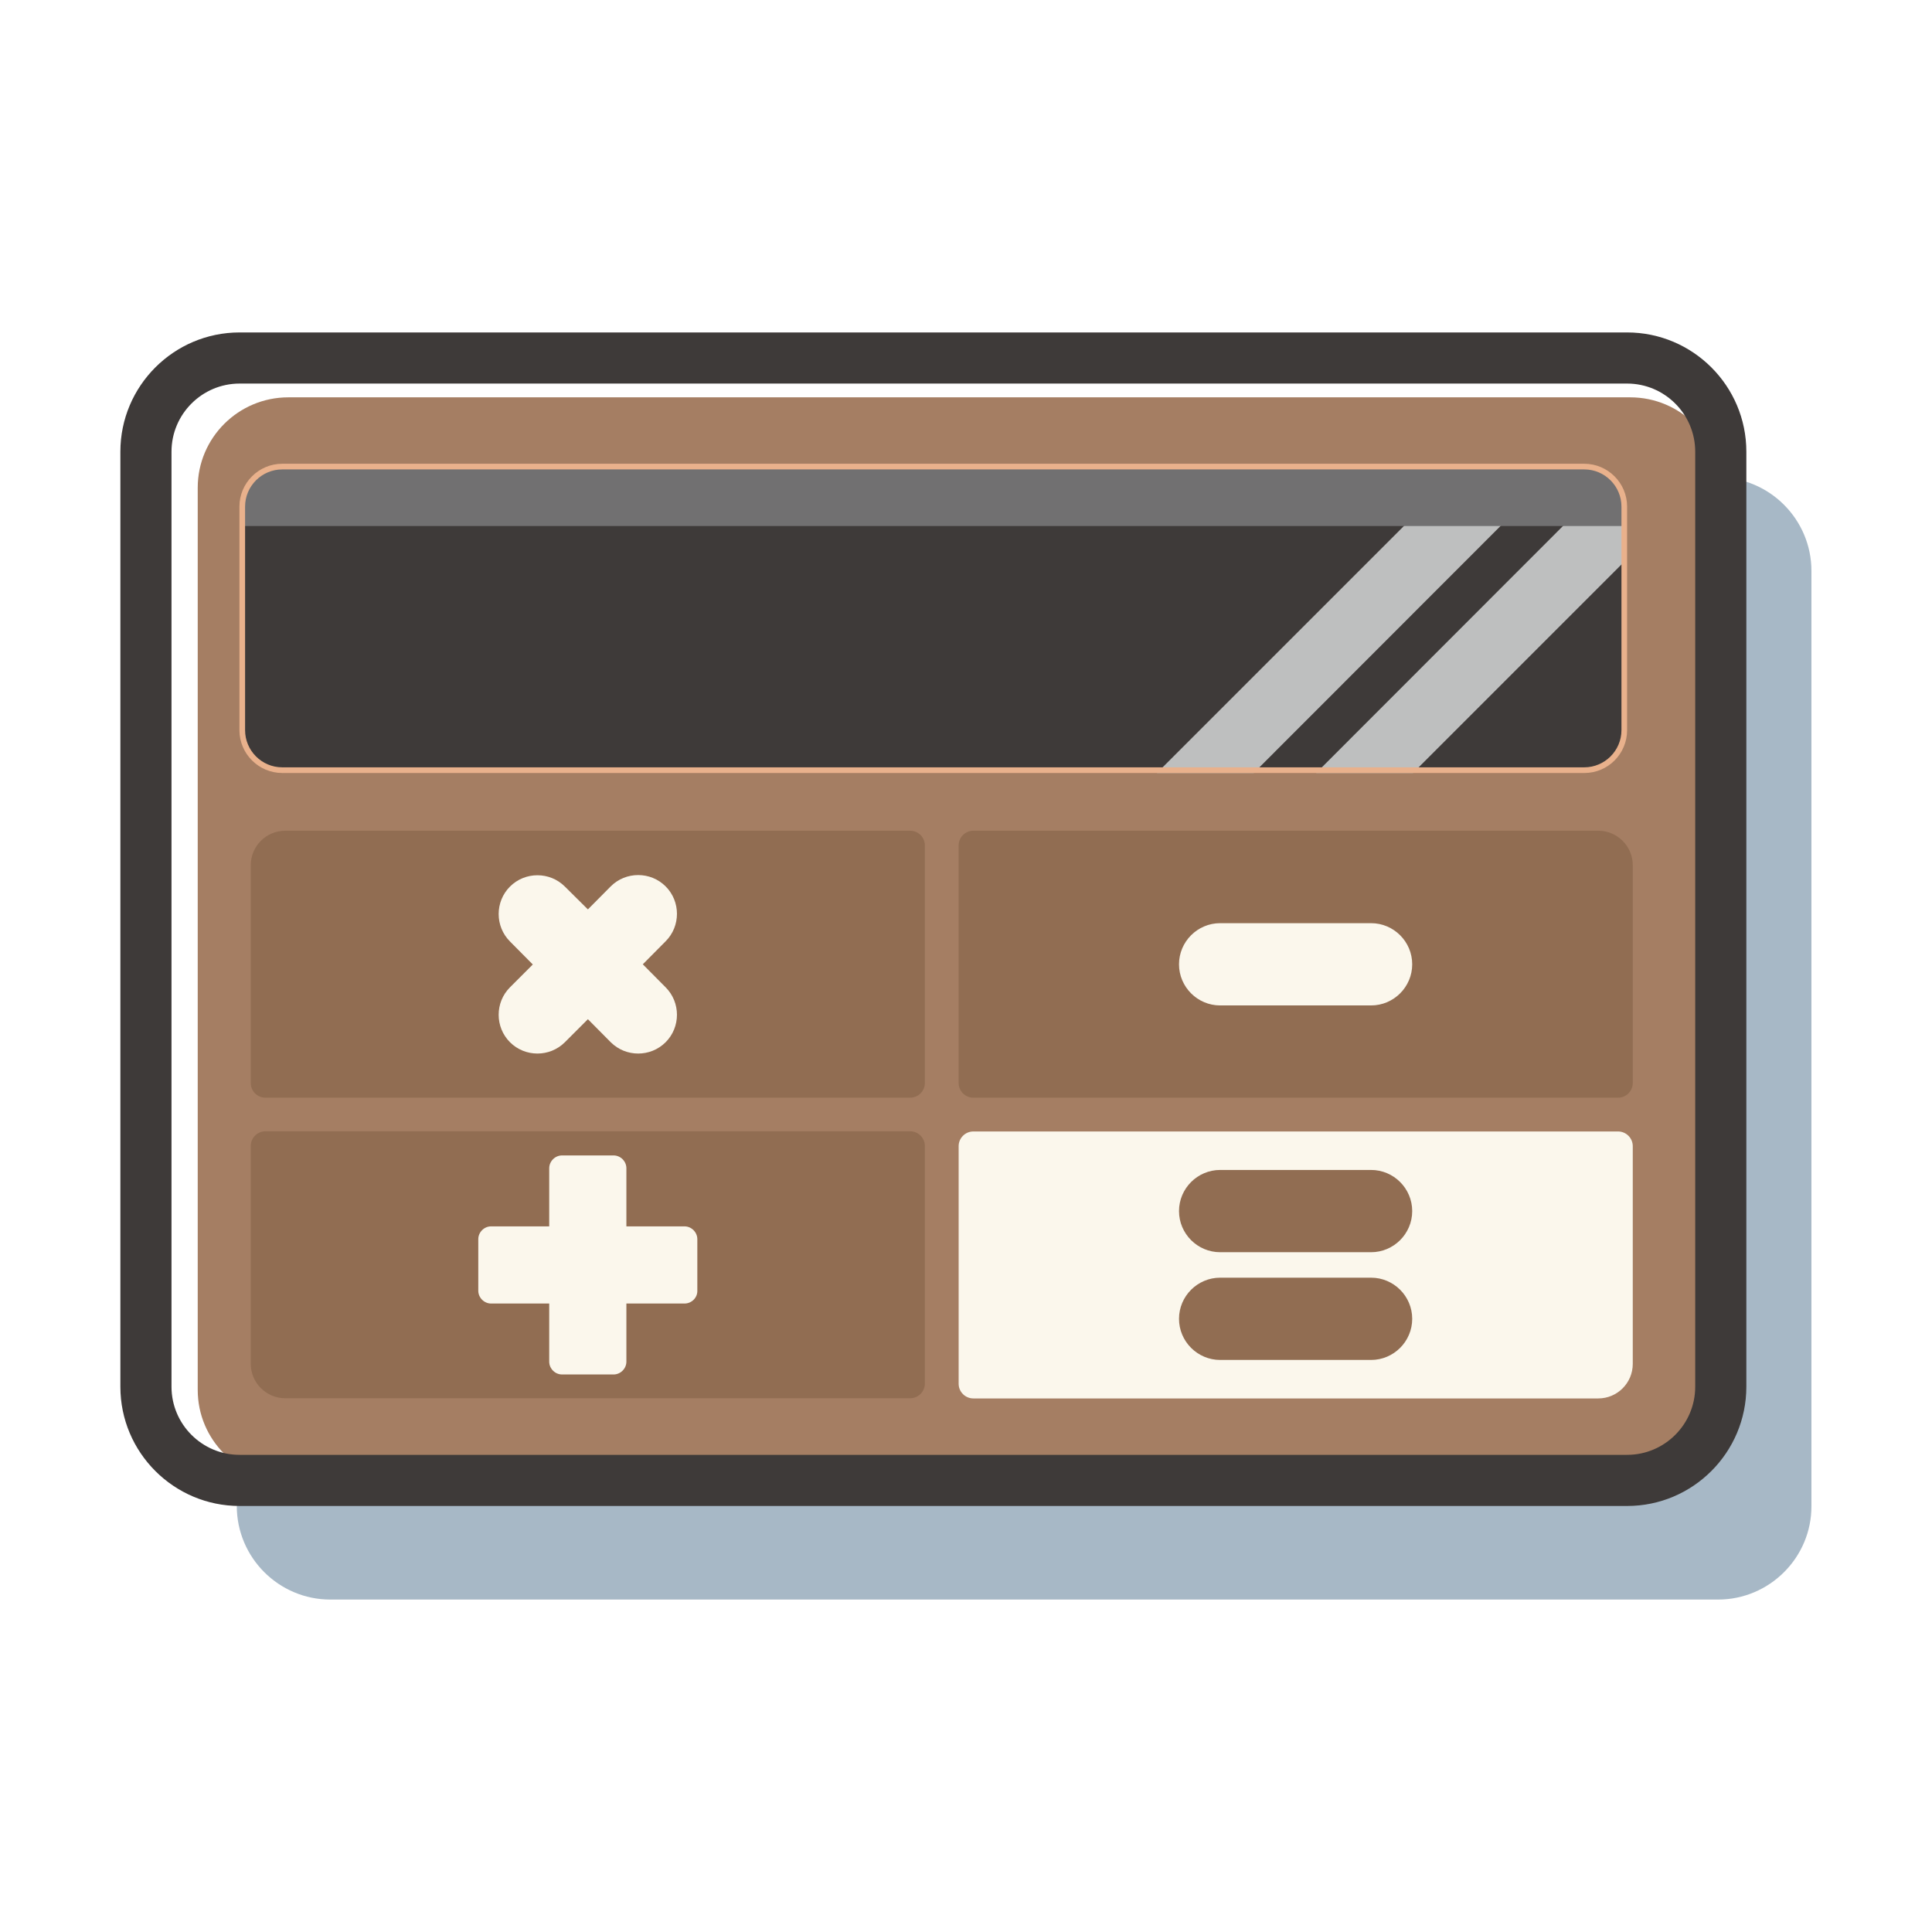
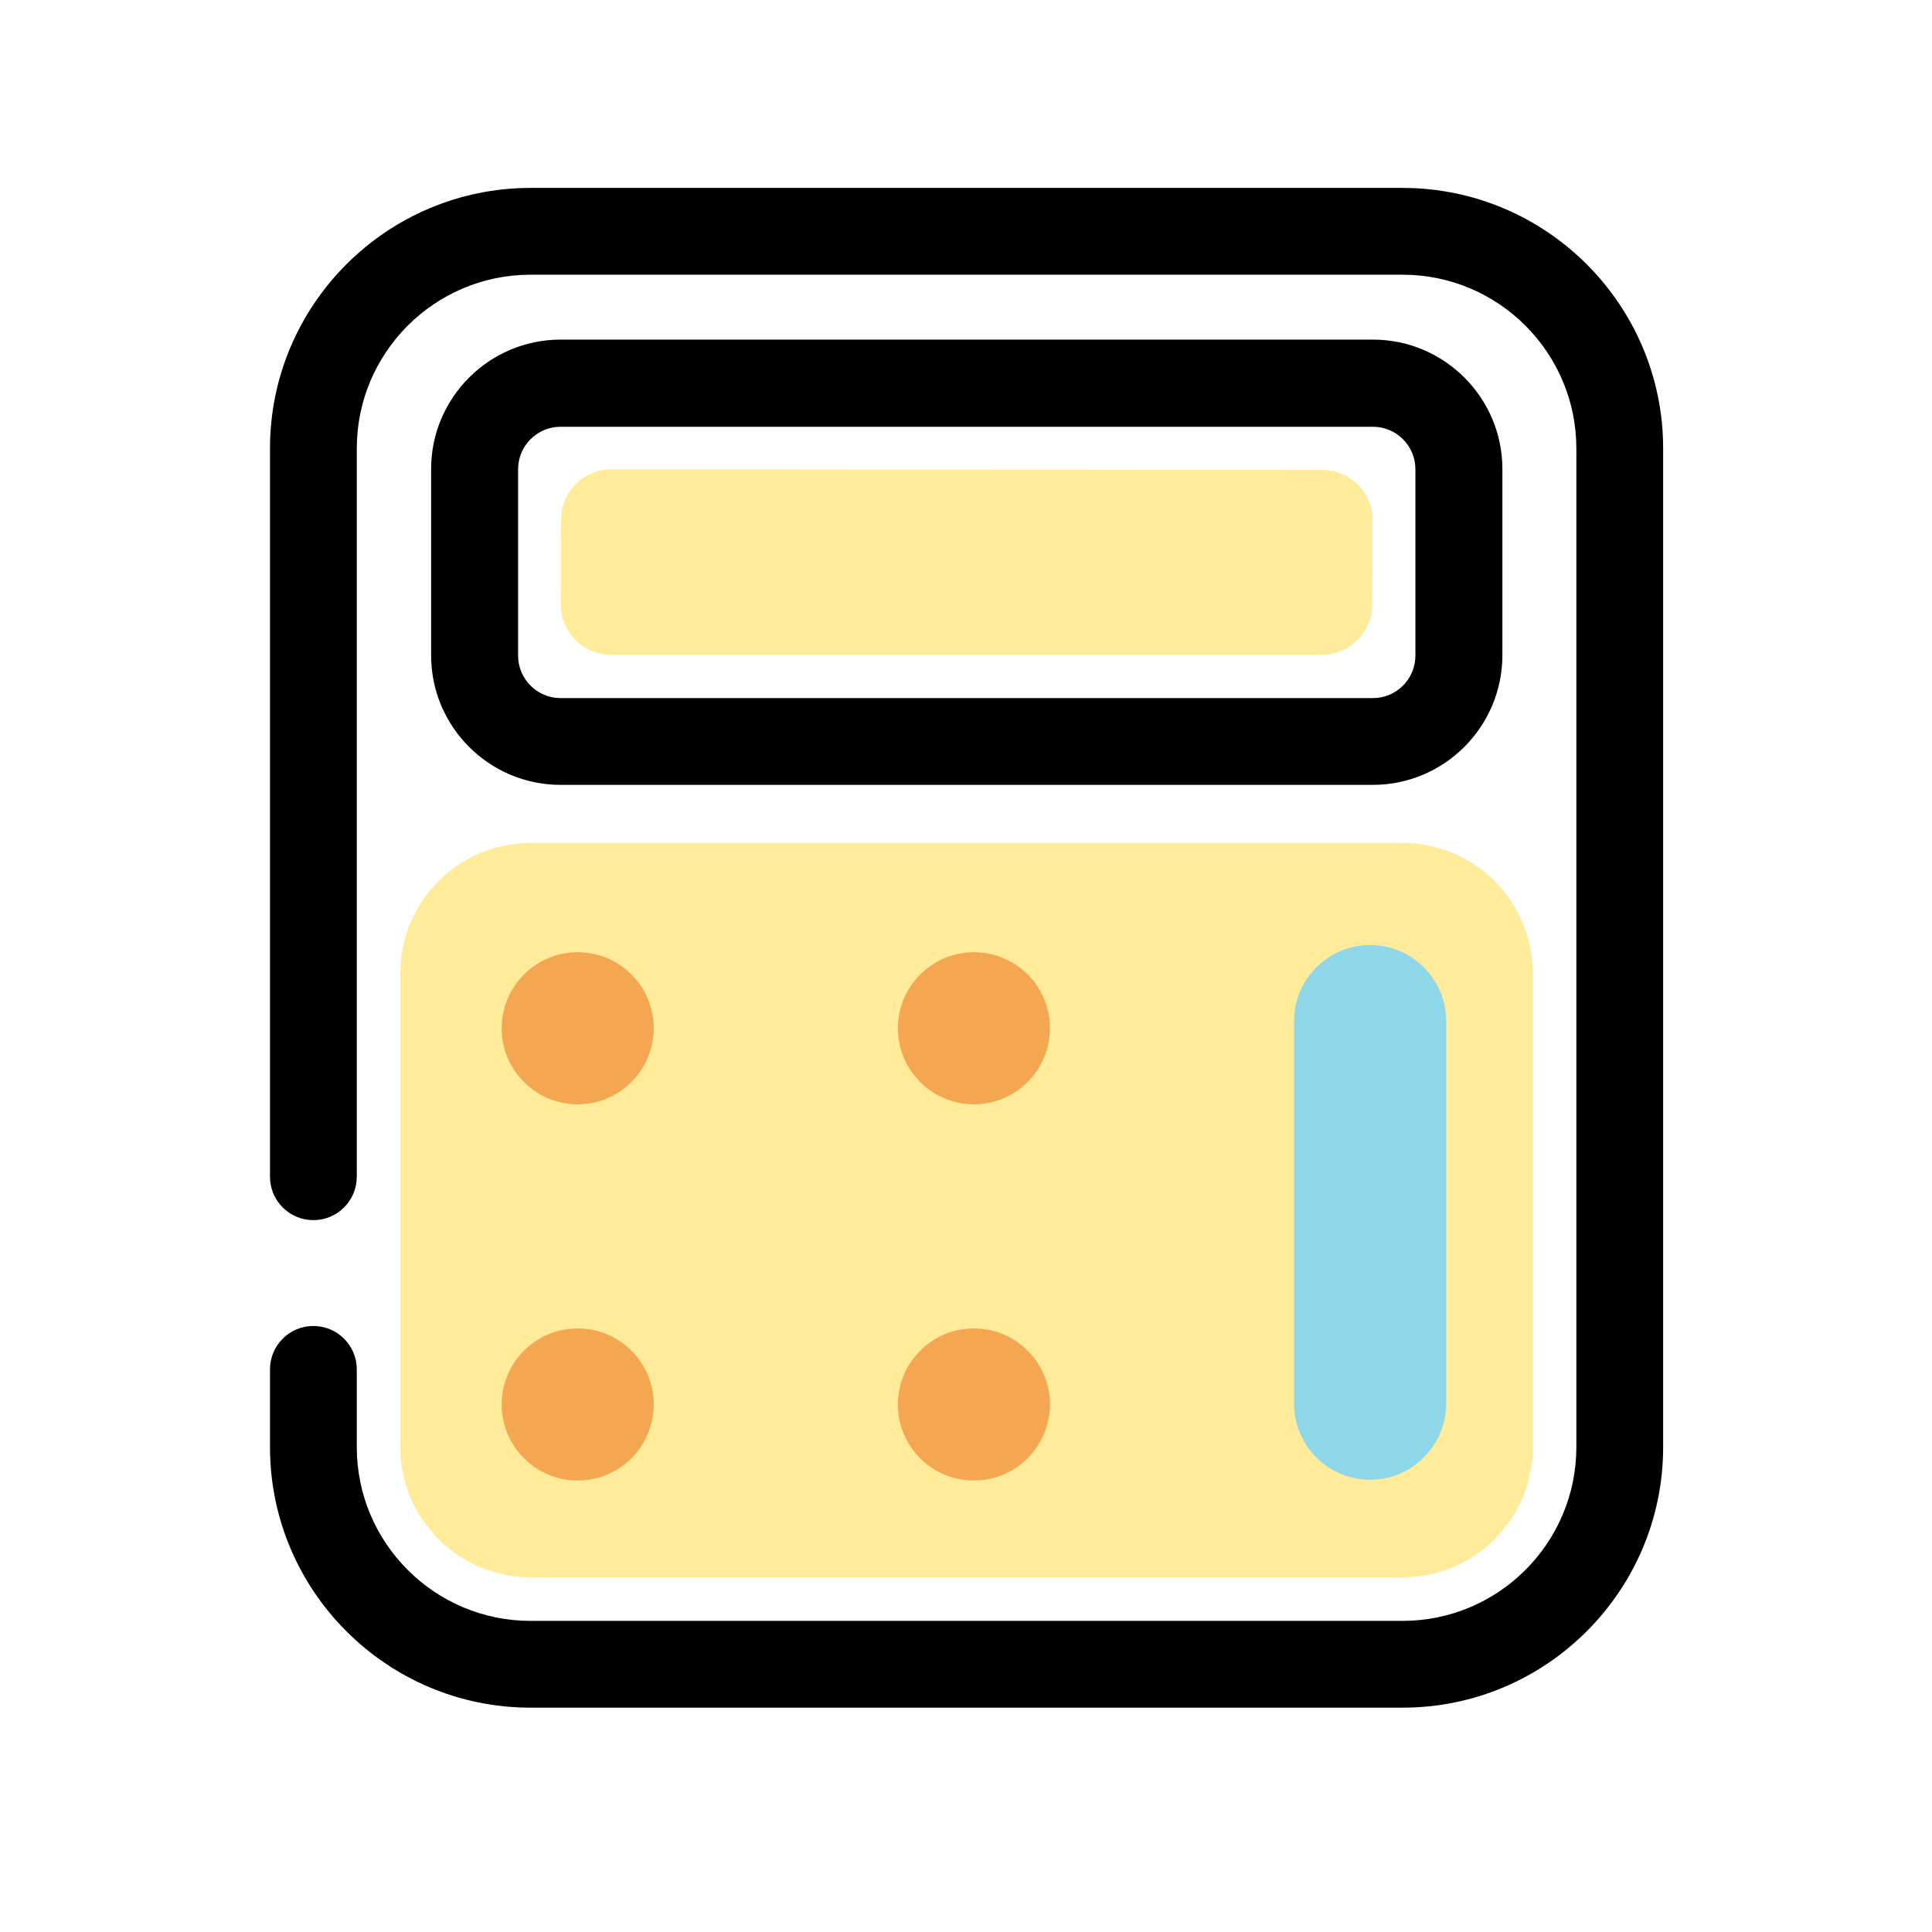
- <svg xmlns="http://www.w3.org/2000/svg" t="1623083041061" class="icon" viewBox="0 0 1024 1024" version="1.1" p-id="1018" width="200" height="200">
+ <svg xmlns="http://www.w3.org/2000/svg" t="1623088413137" class="icon" viewBox="0 0 1024 1024" version="1.1" p-id="2125" width="200" height="200">
  <defs>
    <style type="text/css" />
  </defs>
-   <path d="M910.6 847.8H175.1c-27.4 0-49.6-22.3-49.6-49.6V302.6c0-27.4 22.3-49.6 49.6-49.6h735.4c27.4 0 49.6 22.3 49.6 49.6v495.6c0.1 27.3-22.2 49.6-49.5 49.6z" fill="#A7B8C6" p-id="1019" />
-   <path d="M864.1 784.6H152.8c-26.5 0-48-21.5-48-47.9V258.5c0-26.4 21.5-47.9 48-47.9h711.3c26.5 0 48 21.5 48 47.9v478.2c0 26.4-21.6 47.9-48 47.9z" fill="#A57E63" p-id="1020" />
-   <path d="M862.4 798.2H127c-34.8 0-63.2-28.3-63.2-63.2V239.4c0-34.8 28.3-63.2 63.2-63.2h735.4c34.8 0 63.2 28.3 63.2 63.2V735c0 34.8-28.3 63.2-63.2 63.2zM127 203.3c-19.9 0-36.1 16.2-36.1 36.1V735c0 19.9 16.2 36.1 36.1 36.1h735.4c19.9 0 36.1-16.2 36.1-36.1V239.4c0-19.9-16.2-36.1-36.1-36.1H127z" fill="#3E3A39" p-id="1021" />
-   <path d="M839.8 408.1H149.6c-11.7 0-21.2-9.5-21.2-21.2V268.5c0-11.7 9.5-21.2 21.2-21.2h690.1c11.7 0 21.2 9.5 21.2 21.2V387c0 11.7-9.5 21.1-21.1 21.1z" fill="#3E3A39" p-id="1022" />
-   <path d="M860.9 276.3h-30L697.6 409.7h51.3l112-112zM613.2 409.7h51.3l133.3-133.4h-51.2z" fill="#BEBFBF" p-id="1023" />
-   <path d="M860.9 278.8H128.5v-10.3c0-11.7 9.5-21.2 21.2-21.2h690.1c11.7 0 21.2 9.5 21.2 21.2v10.3z" fill="#717071" p-id="1024" />
-   <path d="M482.4 440.3H151.2c-10.1 0-18.3 8.2-18.3 18.3V574c0 4.3 3.5 7.8 7.8 7.8h341.7c4.3 0 7.8-3.5 7.8-7.8V448.1c0-4.3-3.5-7.8-7.8-7.8zM132.9 607.4v115.4c0 10.1 8.2 18.3 18.3 18.3h331.2c4.3 0 7.8-3.5 7.8-7.8V607.4c0-4.3-3.5-7.8-7.8-7.8H140.7c-4.3 0-7.8 3.5-7.8 7.8zM865.4 574V458.6c0-10.1-8.2-18.3-18.3-18.3H515.9c-4.3 0-7.8 3.5-7.8 7.8V574c0 4.3 3.5 7.8 7.8 7.8h341.7c4.3 0 7.8-3.5 7.8-7.8z" fill="#916D52" p-id="1025" />
-   <path d="M515.9 741.2h331.2c10.1 0 18.3-8.2 18.3-18.3V607.5c0-4.3-3.5-7.8-7.8-7.8H515.9c-4.3 0-7.8 3.5-7.8 7.8v125.9c0 4.3 3.5 7.8 7.8 7.8zM340.7 511.1l12.1-12.2c8-8 8-21.1 0-29.1s-21.1-8-29.1 0L311.6 482l-12.2-12.1c-8-8-21.1-8-29.1 0s-8 21.1 0 29.1l12.1 12.2-12.1 12.1c-8 8-8 21.1 0 29.1s21.1 8 29.1 0l12.2-12.2 12.1 12.2c8 8 21.1 8 29.1 0s8-21.1 0-29.1l-12.1-12.2z m386-21.8h-80c-12 0-21.8 9.8-21.8 21.8s9.8 21.8 21.8 21.8h80c12 0 21.8-9.8 21.8-21.8s-9.8-21.8-21.8-21.8zM362.8 690.9H260.3c-3.7 0-6.8-3.1-6.8-6.8v-27.3c0-3.7 3.1-6.8 6.8-6.8h102.5c3.7 0 6.8 3.1 6.8 6.8v27.3c0.1 3.7-3 6.8-6.8 6.8z" fill="#FBF7EC" p-id="1026" />
-   <path d="M291.1 721.7V619.2c0-3.7 3.1-6.8 6.8-6.8h27.3c3.7 0 6.8 3.1 6.8 6.8v102.5c0 3.7-3.1 6.8-6.8 6.8h-27.3c-3.7 0-6.8-3.1-6.8-6.8z" fill="#FBF7EC" p-id="1027" />
-   <path d="M726.7 620.1h-80c-12 0-21.8 9.8-21.8 21.8s9.8 21.8 21.8 21.8h80c12 0 21.8-9.8 21.8-21.8s-9.8-21.8-21.8-21.8z m0 57.1h-80c-12 0-21.8 9.8-21.8 21.8s9.8 21.8 21.8 21.8h80c12 0 21.8-9.8 21.8-21.8s-9.8-21.8-21.8-21.8z" fill="#916D52" p-id="1028" />
-   <path d="M839.8 409.7H149.6c-12.5 0-22.7-10.2-22.7-22.7V268.5c0-12.5 10.2-22.7 22.7-22.7h690.1c12.5 0 22.7 10.2 22.7 22.7V387c0 12.5-10.1 22.7-22.6 22.7zM149.6 248.8c-10.8 0-19.7 8.8-19.7 19.7V387c0 10.8 8.8 19.7 19.7 19.7h690.1c10.8 0 19.7-8.8 19.7-19.7V268.5c0-10.8-8.8-19.7-19.7-19.7H149.6z" fill="#E9B18C" p-id="1029" />
+   <path d="M743.4 905.1H281.2c-76.1 0-138.1-61.9-138.1-138.1v-41.2c0-12.7 10.3-23 23-23s23 10.3 23 23V767c0 50.8 41.3 92.1 92.1 92.1h462.2c50.8 0 92.1-41.3 92.1-92.1V237.7c0-50.8-41.3-92.1-92.1-92.1H281.2c-50.8 0-92.1 41.3-92.1 92.1v386c0 12.7-10.3 23-23 23s-23-10.3-23-23v-386c0-76.1 61.9-138.1 138.1-138.1h462.2c76.1 0 138.1 61.9 138.1 138.1V767c0 76.1-61.9 138.1-138.1 138.1z" p-id="2126" />
+   <path d="M212.2 767V515.8c0-38.1 30.9-69 69-69h462.2c38.1 0 69 30.9 69 69V767c0 38.1-30.9 69-69 69H281.2c-38.1 0-69-30.9-69-69z" fill="#FFEB99" p-id="2127" />
+   <path d="M306.2 784.7c-22.2 0-40.3-18-40.3-40.3 0-22.2 18-40.3 40.3-40.3 22.2 0 40.3 18 40.3 40.3-0.1 22.3-18.1 40.3-40.3 40.3zM516.2 784.7c-22.2 0-40.3-18-40.3-40.3 0-22.2 18-40.3 40.3-40.3 22.2 0 40.3 18 40.3 40.3-0.1 22.3-18.1 40.3-40.3 40.3zM306.2 585.3c-22.2 0-40.3-18-40.3-40.3 0-22.2 18-40.3 40.3-40.3 22.2 0 40.3 18 40.3 40.3-0.1 22.3-18.1 40.3-40.3 40.3z" fill="#F4A651" p-id="2128" />
+   <path d="M727.6 416H297.1c-37.8 0-68.6-30.8-68.6-68.6v-98.8c0-37.8 30.8-68.6 68.6-68.6h430.6c37.8 0 68.6 30.8 68.6 68.6v98.8c-0.1 37.9-30.9 68.6-68.7 68.6zM297.1 226.2c-12.4 0-22.5 10.1-22.5 22.5v98.8c0 12.4 10.1 22.5 22.5 22.5h430.6c12.4 0 22.5-10.1 22.5-22.5v-98.8c0-12.4-10.1-22.5-22.5-22.5H297.1z" p-id="2129" />
+   <path d="M297.2 320.2l0.2-45c0.1-14.7 12-26.5 26.7-26.5l376.8 0.4c14.7 0 26.7 12 26.6 26.8l-0.2 44.6c-0.1 14.7-12 26.5-26.6 26.5H323.8c-14.7 0-26.7-12-26.6-26.8z" fill="#FFEB99" p-id="2130" />
+   <path d="M516.2 585.3c-22.2 0-40.3-18-40.3-40.3 0-22.2 18-40.3 40.3-40.3 22.2 0 40.3 18 40.3 40.3-0.1 22.3-18.1 40.3-40.3 40.3z" fill="#F4A651" p-id="2131" />
+   <path d="M726.2 784.3c-22.2 0-40.3-18-40.3-40.3V541.2c0-22.2 18-40.3 40.3-40.3 22.2 0 40.3 18 40.3 40.3V744c-0.1 22.2-18.1 40.3-40.3 40.3z" fill="#8ED7E8" p-id="2132" />
</svg>
